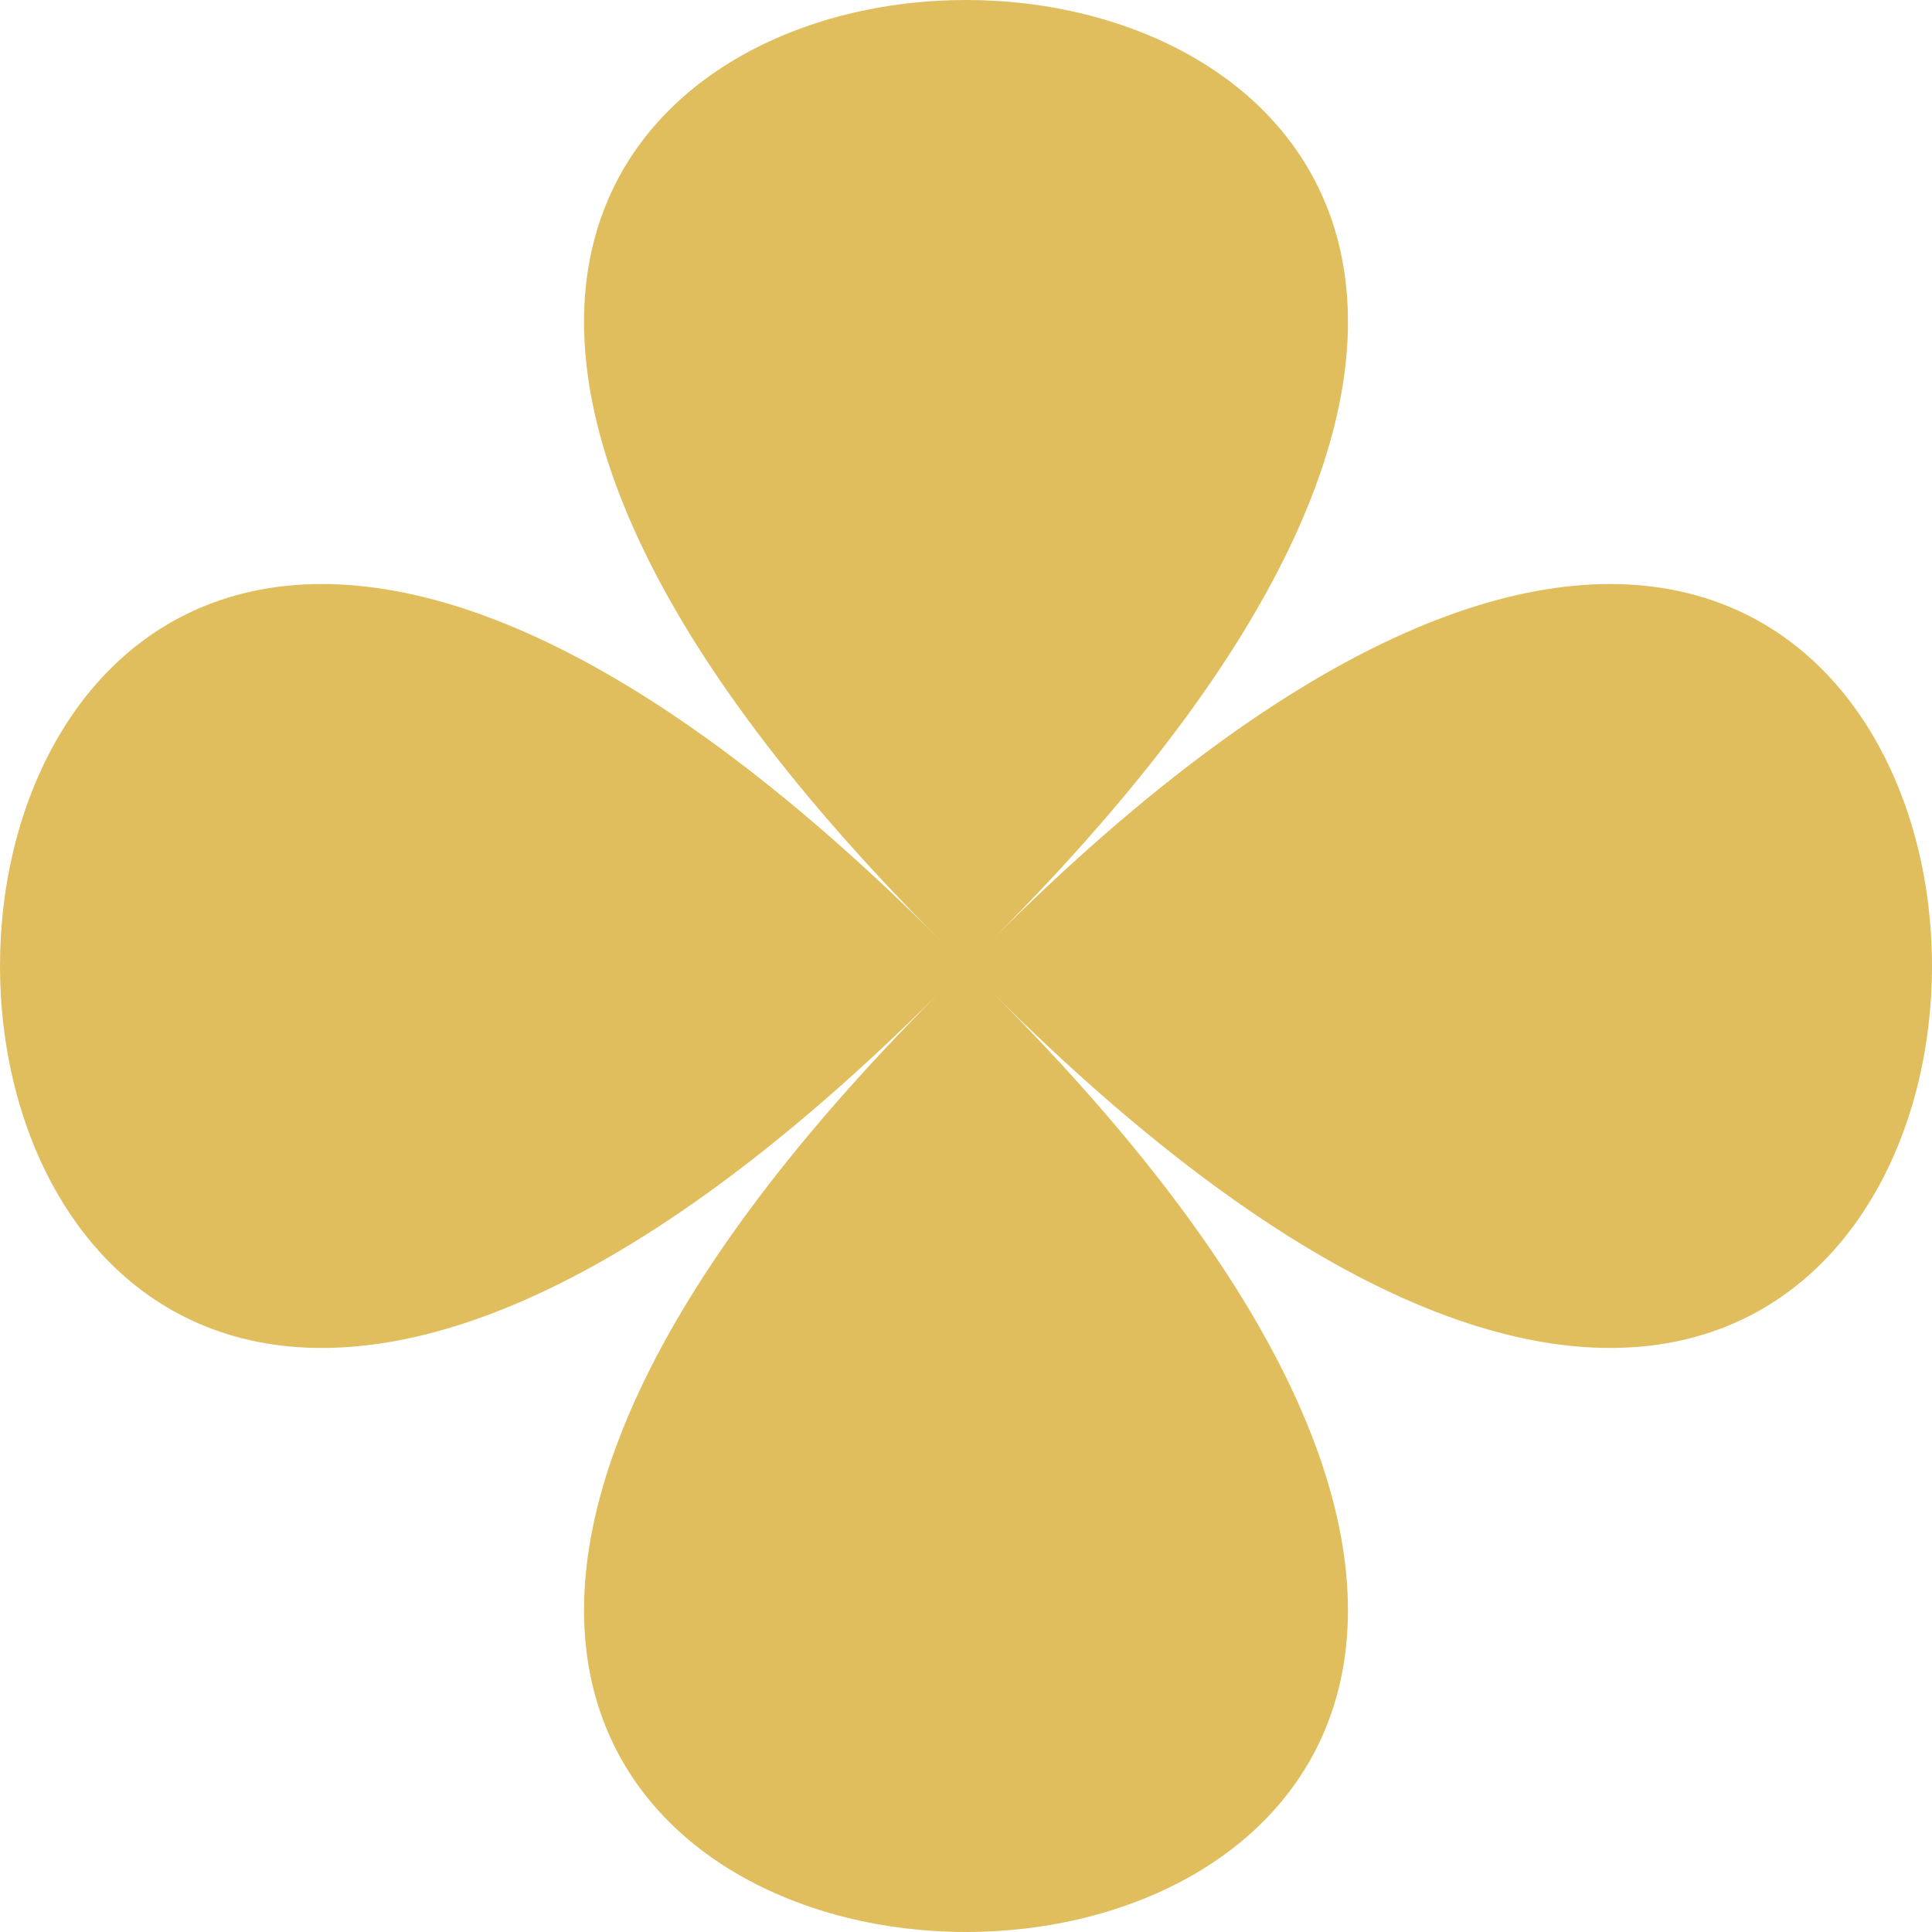
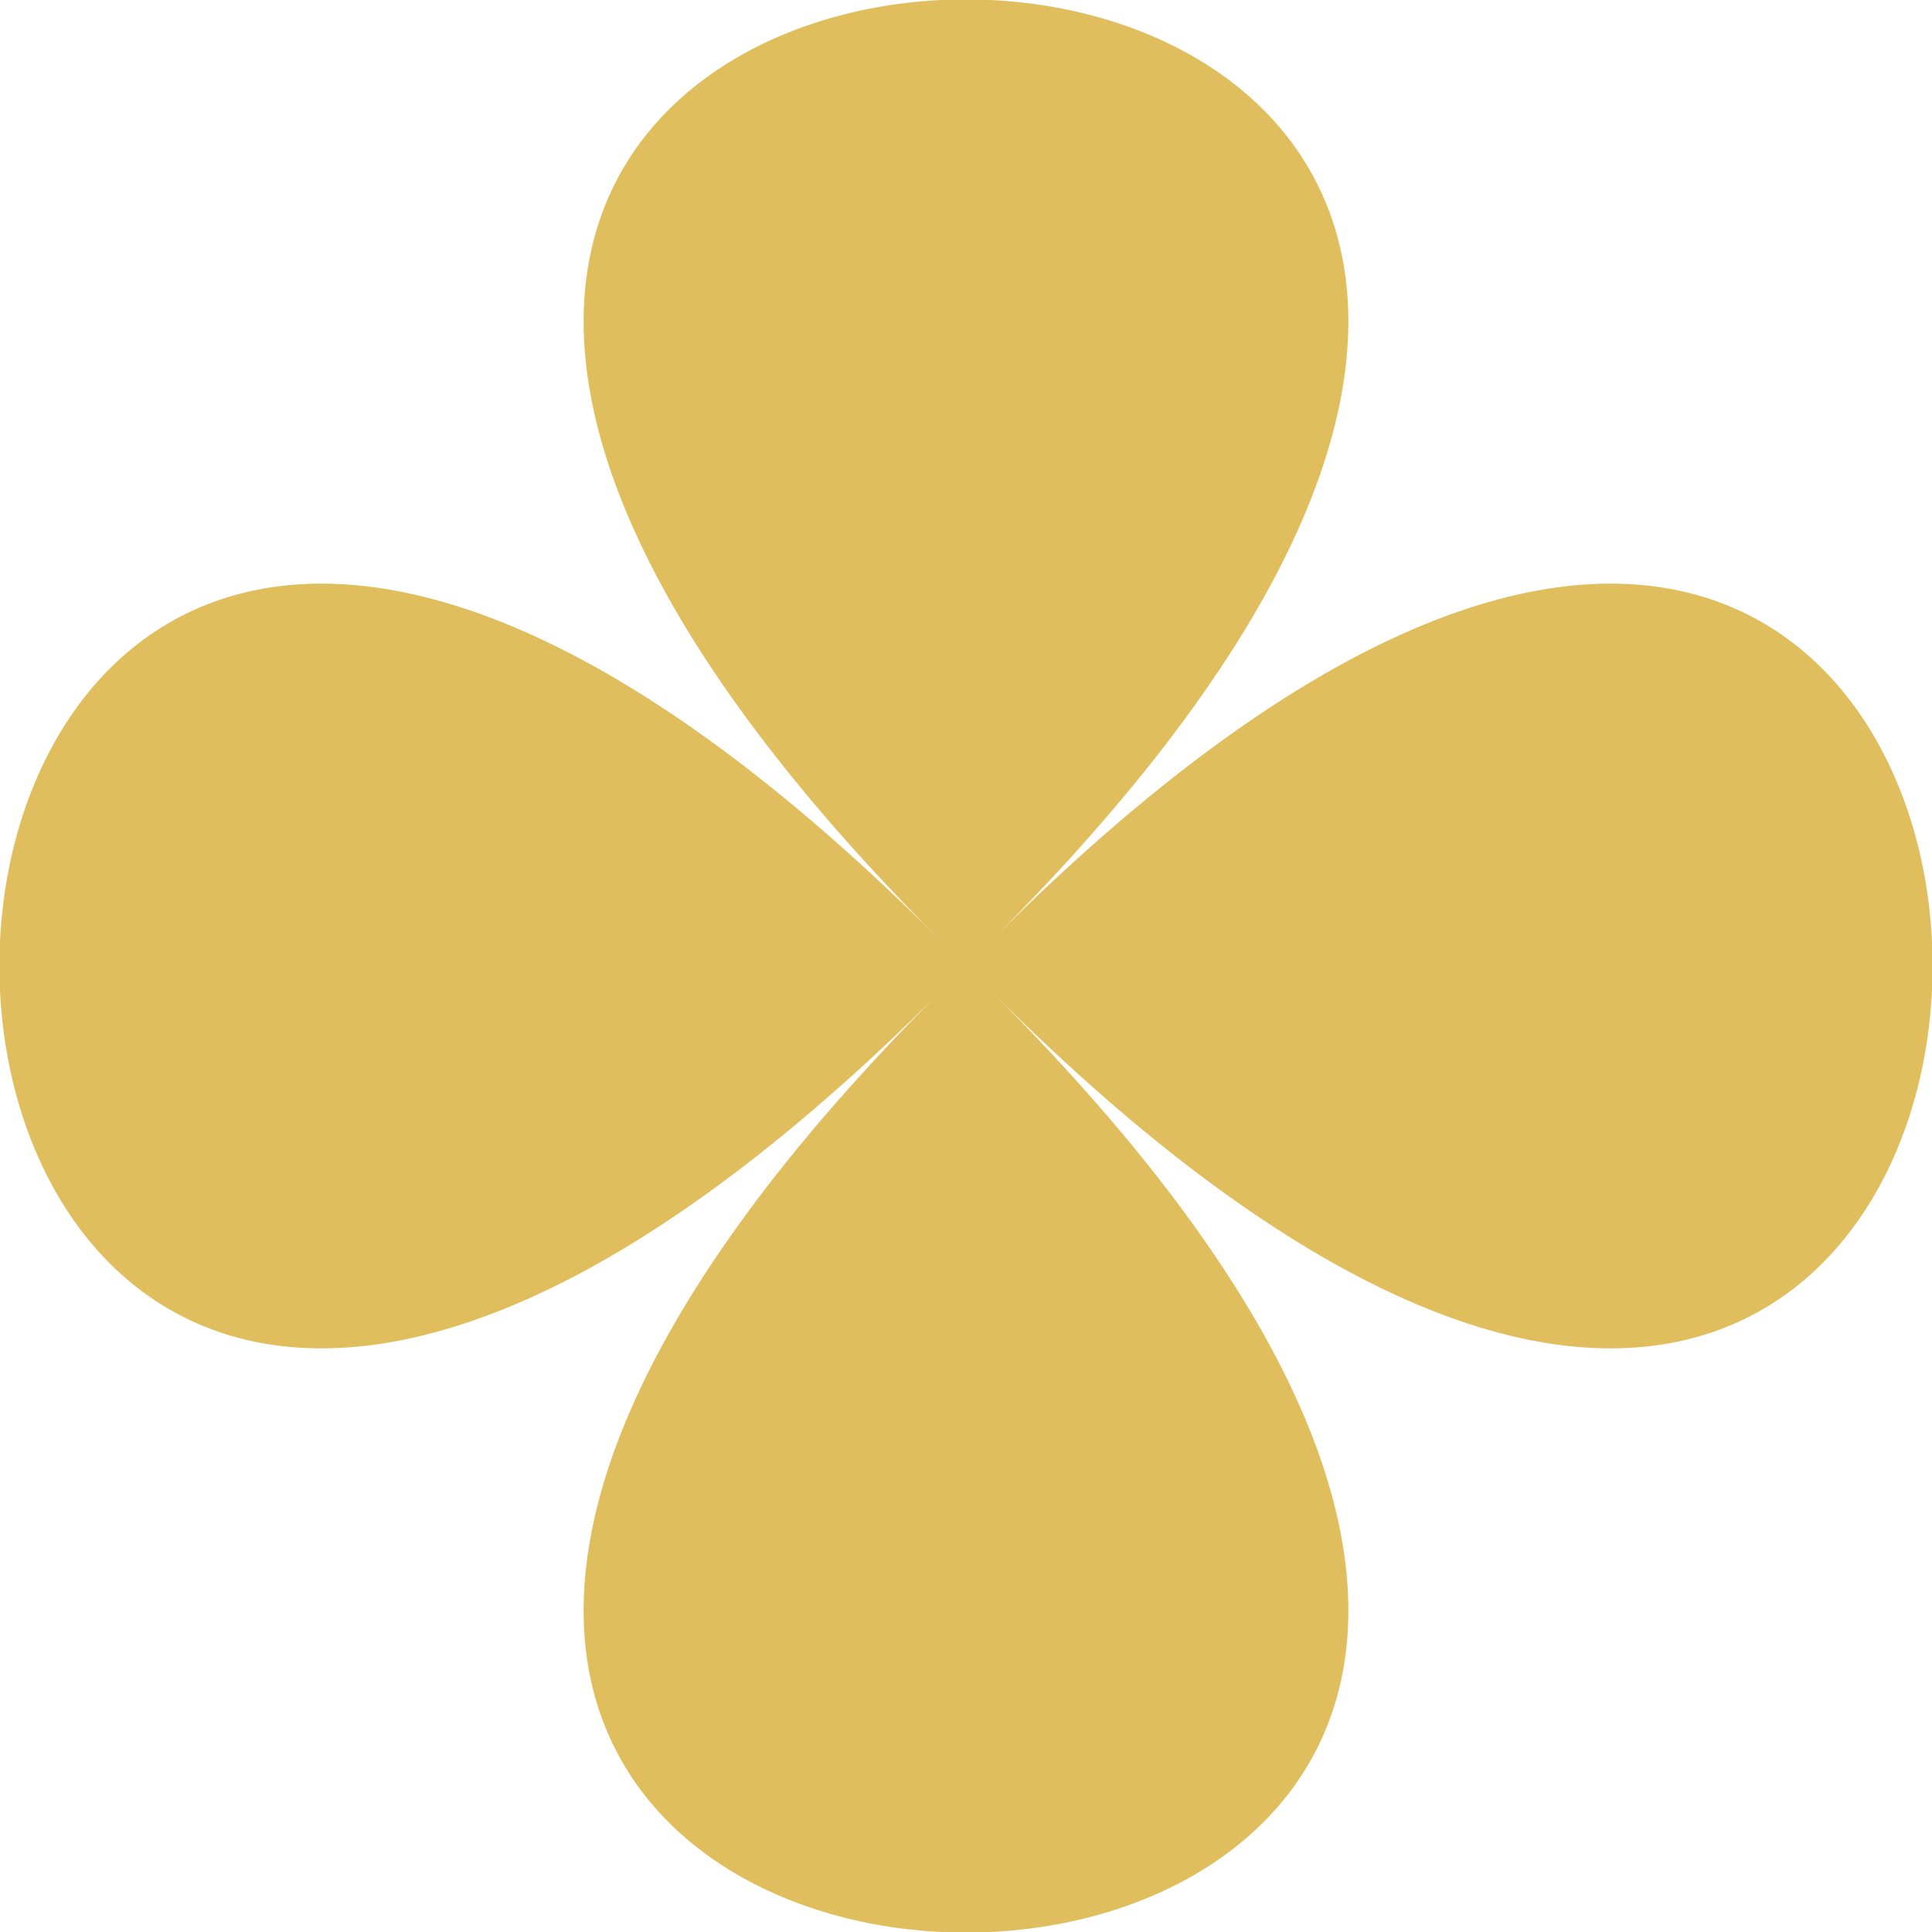
- <svg xmlns="http://www.w3.org/2000/svg" width="80" height="80" viewBox="0 0 80 80" fill="none">
-   <path d="M41.081 41.081C92.973 92.973 -12.973 92.973 38.919 41.081C-12.973 92.973 -12.973 -12.973 38.919 38.919C-12.973 -12.973 92.973 -12.973 41.081 38.919C92.973 -12.973 92.973 92.973 41.081 41.081Z" fill="#E0BE5E" />
+ <svg xmlns="http://www.w3.org/2000/svg" version="1.1" id="Layer_1" x="0px" y="0px" viewBox="0 0 80 80" style="enable-background:new 0 0 80 80;" xml:space="preserve">
+   <style type="text/css">
+ 	.st0{fill:#E0BE5E;}
+ </style>
+   <path class="st0" d="M41.1,41.1C93,93-13,93,38.9,41.1C-13,93-13-13,38.9,38.9C-13-13,93-13,41.1,38.9C93-13,93,93,41.1,41.1z" />
</svg>
